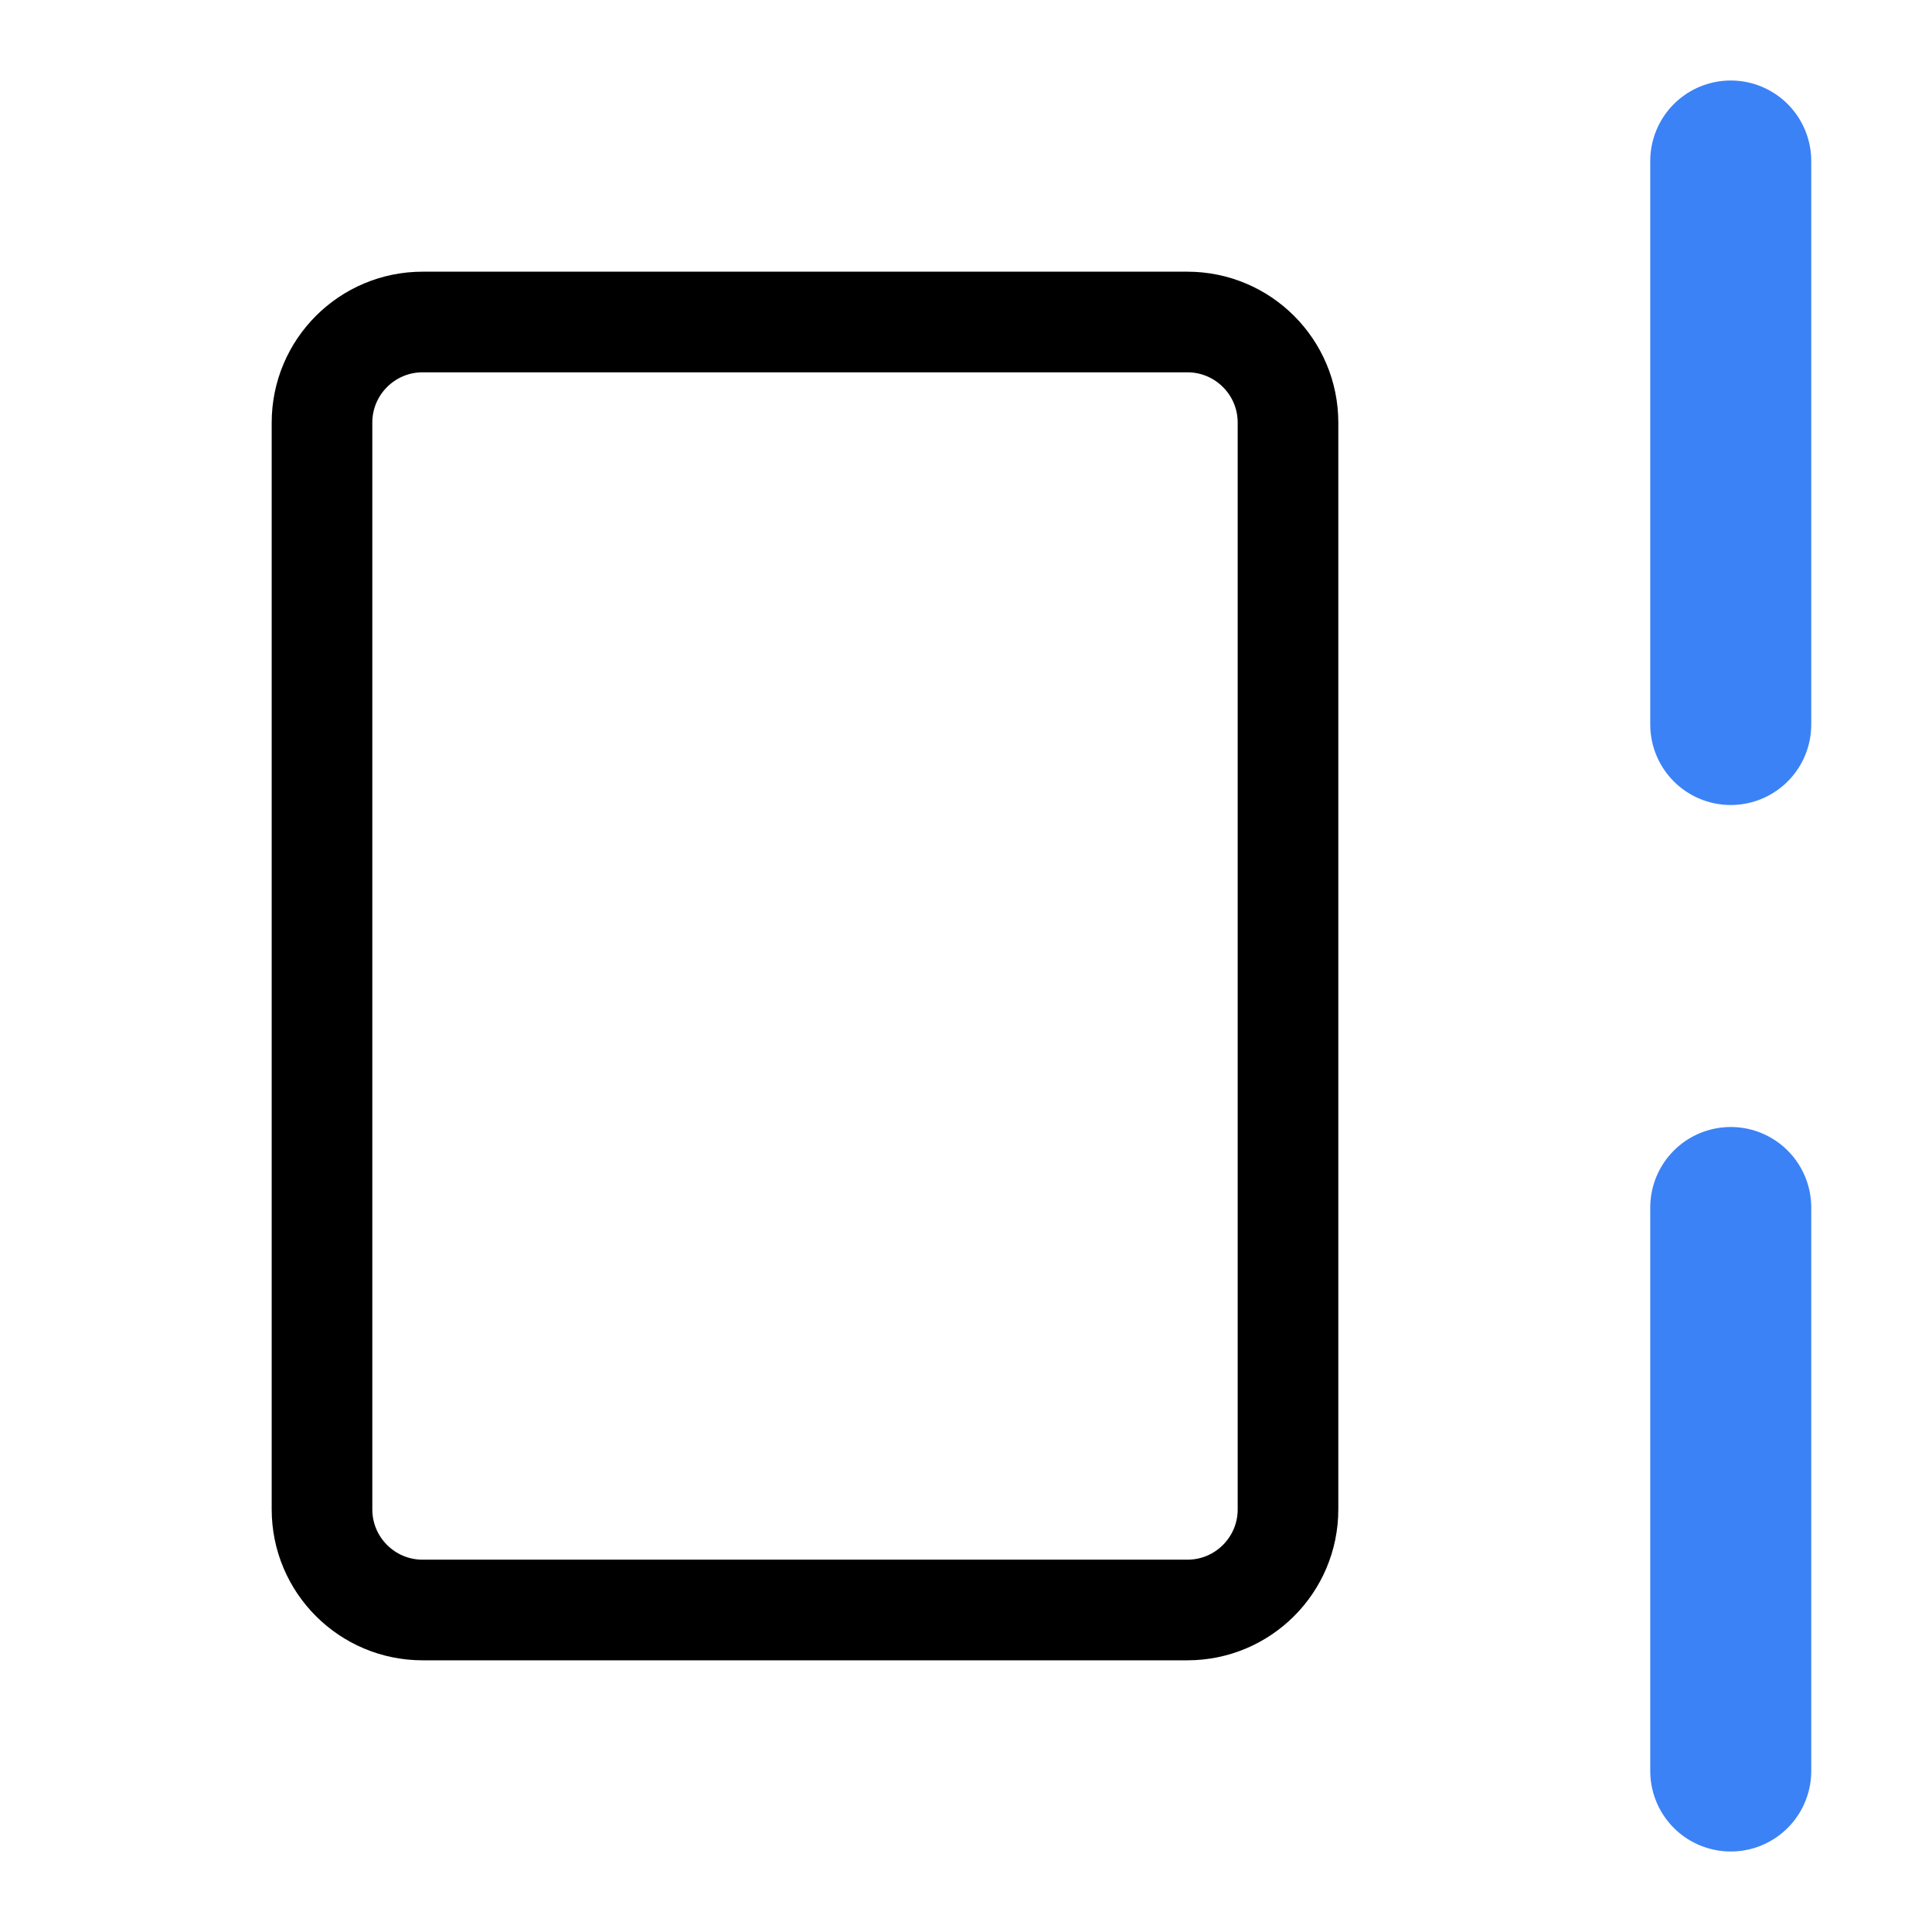
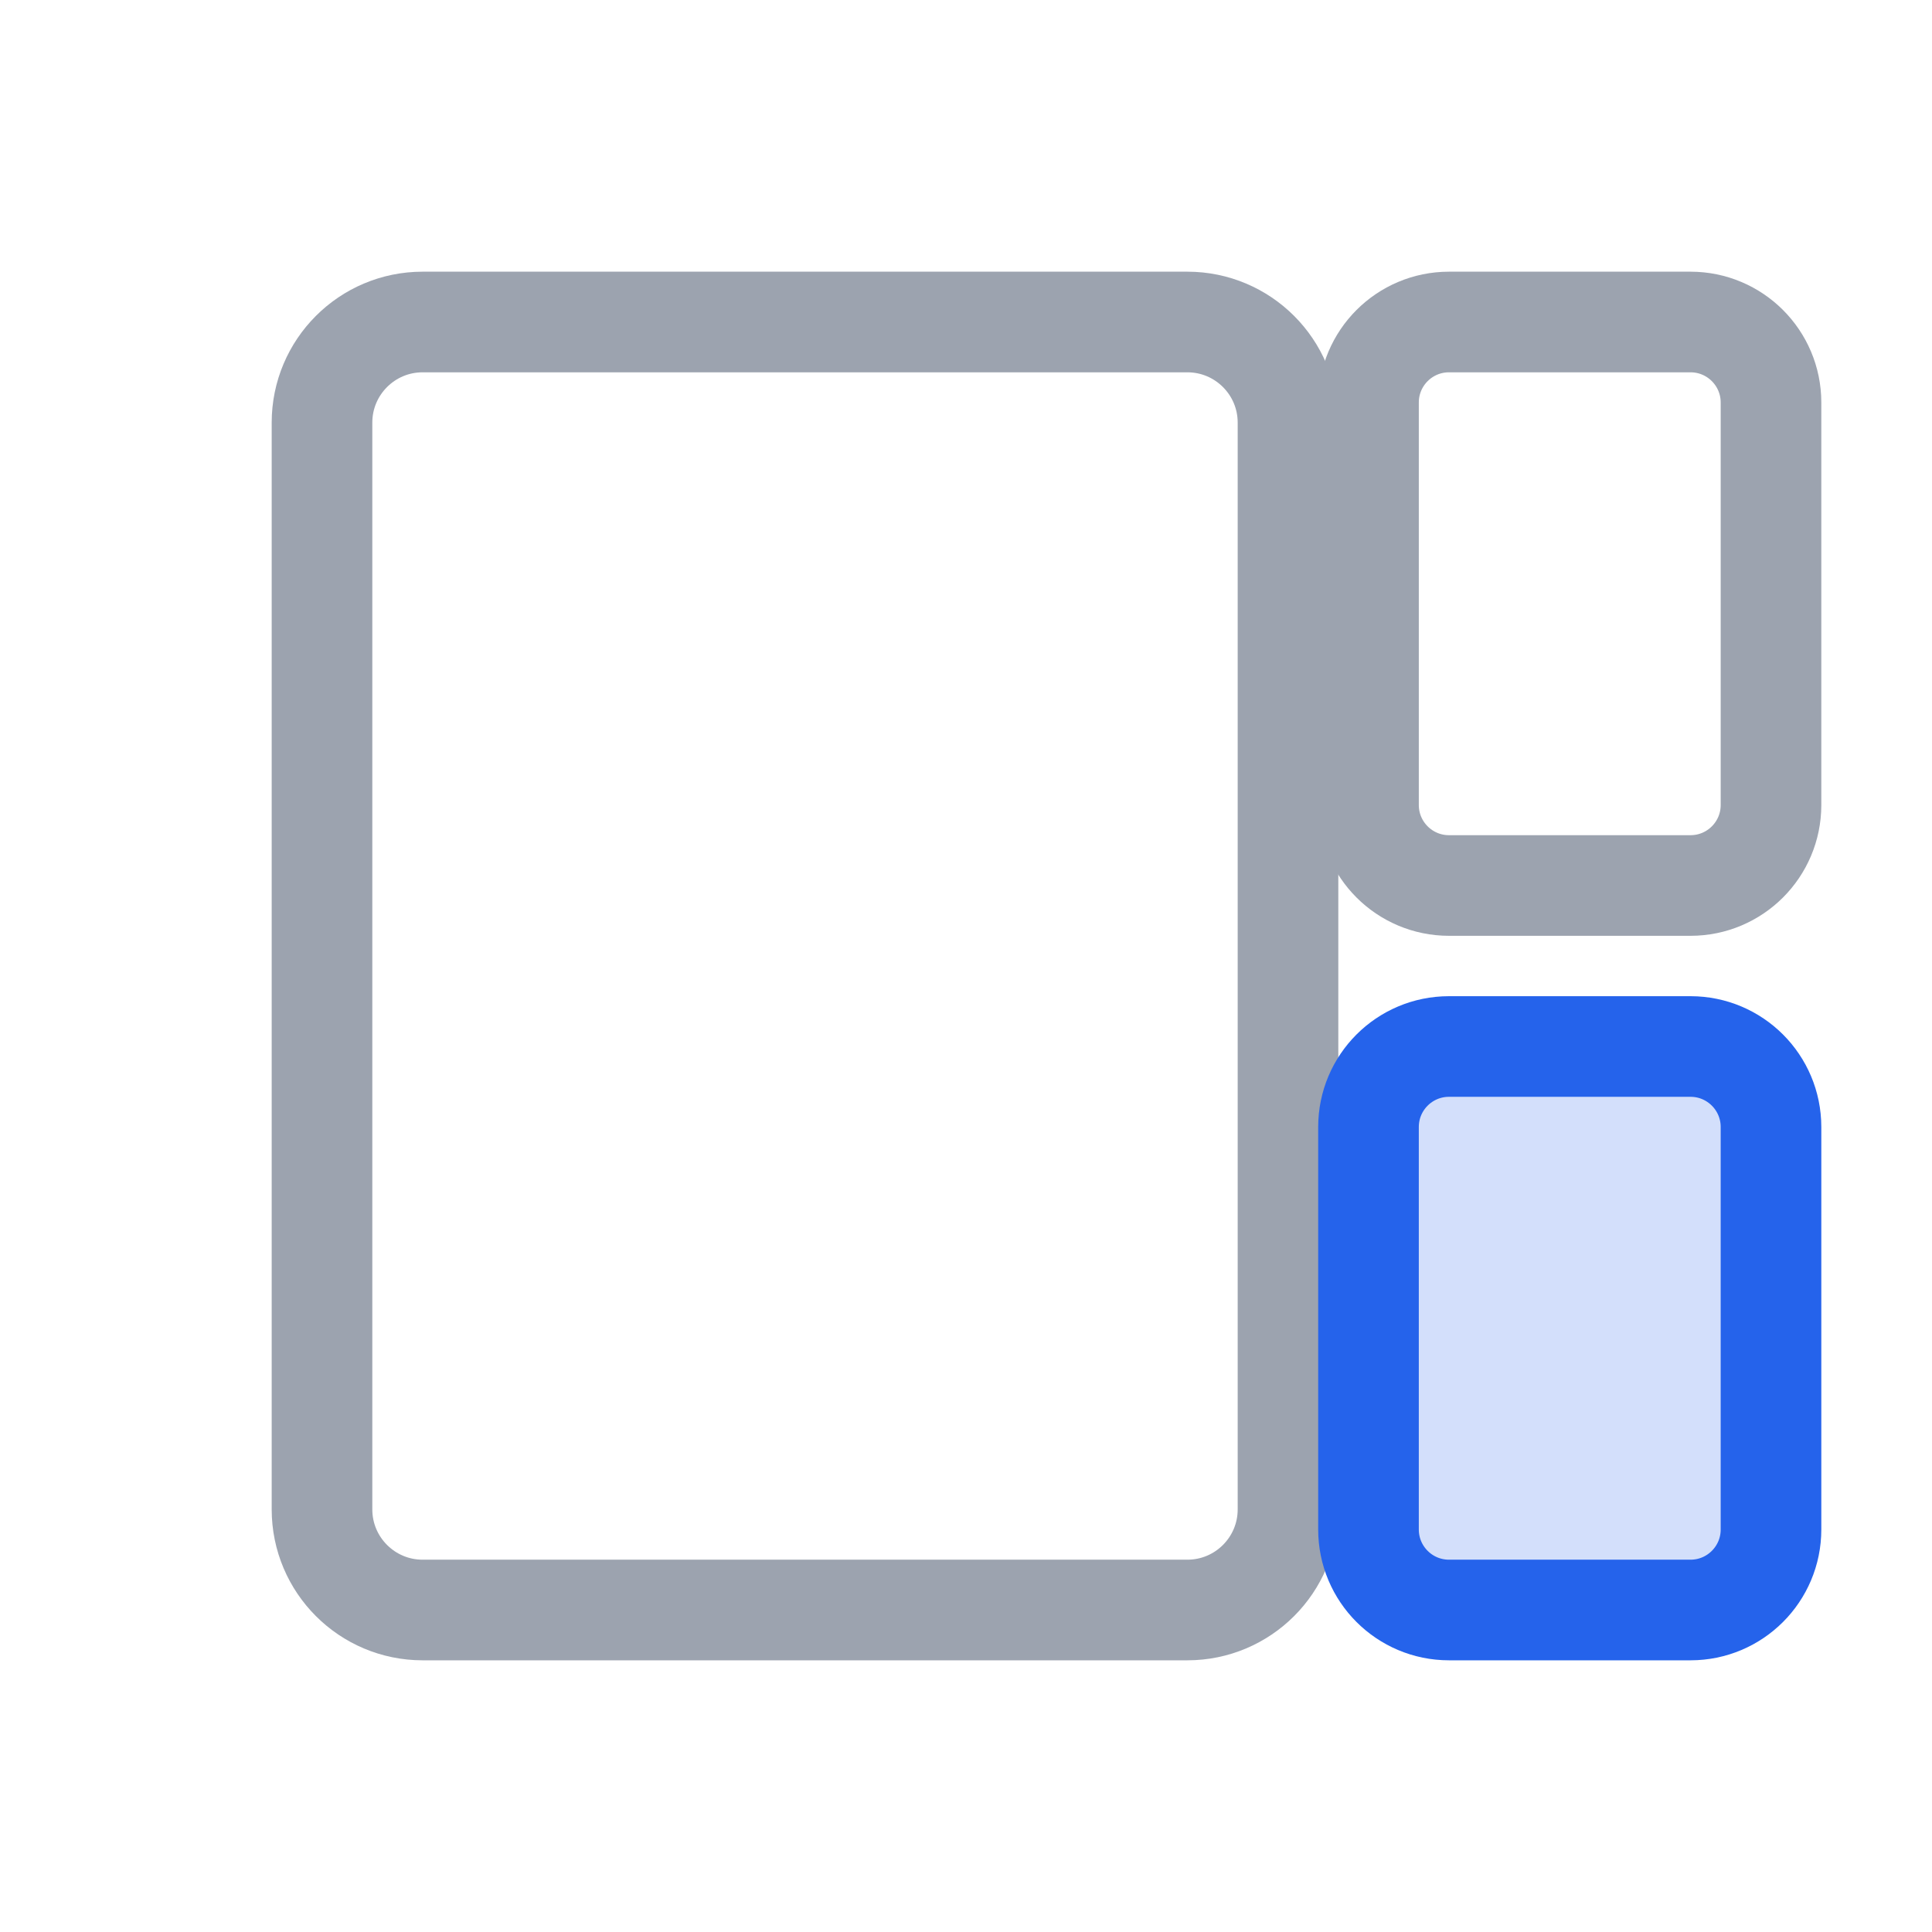
<svg xmlns="http://www.w3.org/2000/svg" viewBox="0 0 24 24" aria-hidden="true">
-   <rect x="4" y="4" width="12" height="16" rx="1.25" ry="1.25" fill="none" stroke="currentColor" stroke-width="1.25" stroke-linejoin="round" />
-   <line x1="21.5" y1="2" x2="21.5" y2="9" stroke="#3b82f6" stroke-width="2" stroke-linecap="round" />
-   <line x1="21.5" y1="15" x2="21.5" y2="22" stroke="#3b82f6" stroke-width="2" stroke-linecap="round" />
+   <rect x="4" y="4" width="12" height="16" rx="1.25" ry="1.25" fill="none" stroke="#9ca3af" stroke-width="1.25" stroke-linejoin="round" />
+   <rect x="17" y="4" width="5" height="7" rx="1" ry="1" fill="none" stroke="#9ca3af" stroke-width="1.25" stroke-linejoin="round" />
+   <rect x="17" y="13" width="5" height="7" rx="1" ry="1" fill="#2563eb" fill-opacity="0.2" stroke="#2563eb" stroke-width="1.25" stroke-linejoin="round" />
</svg>
